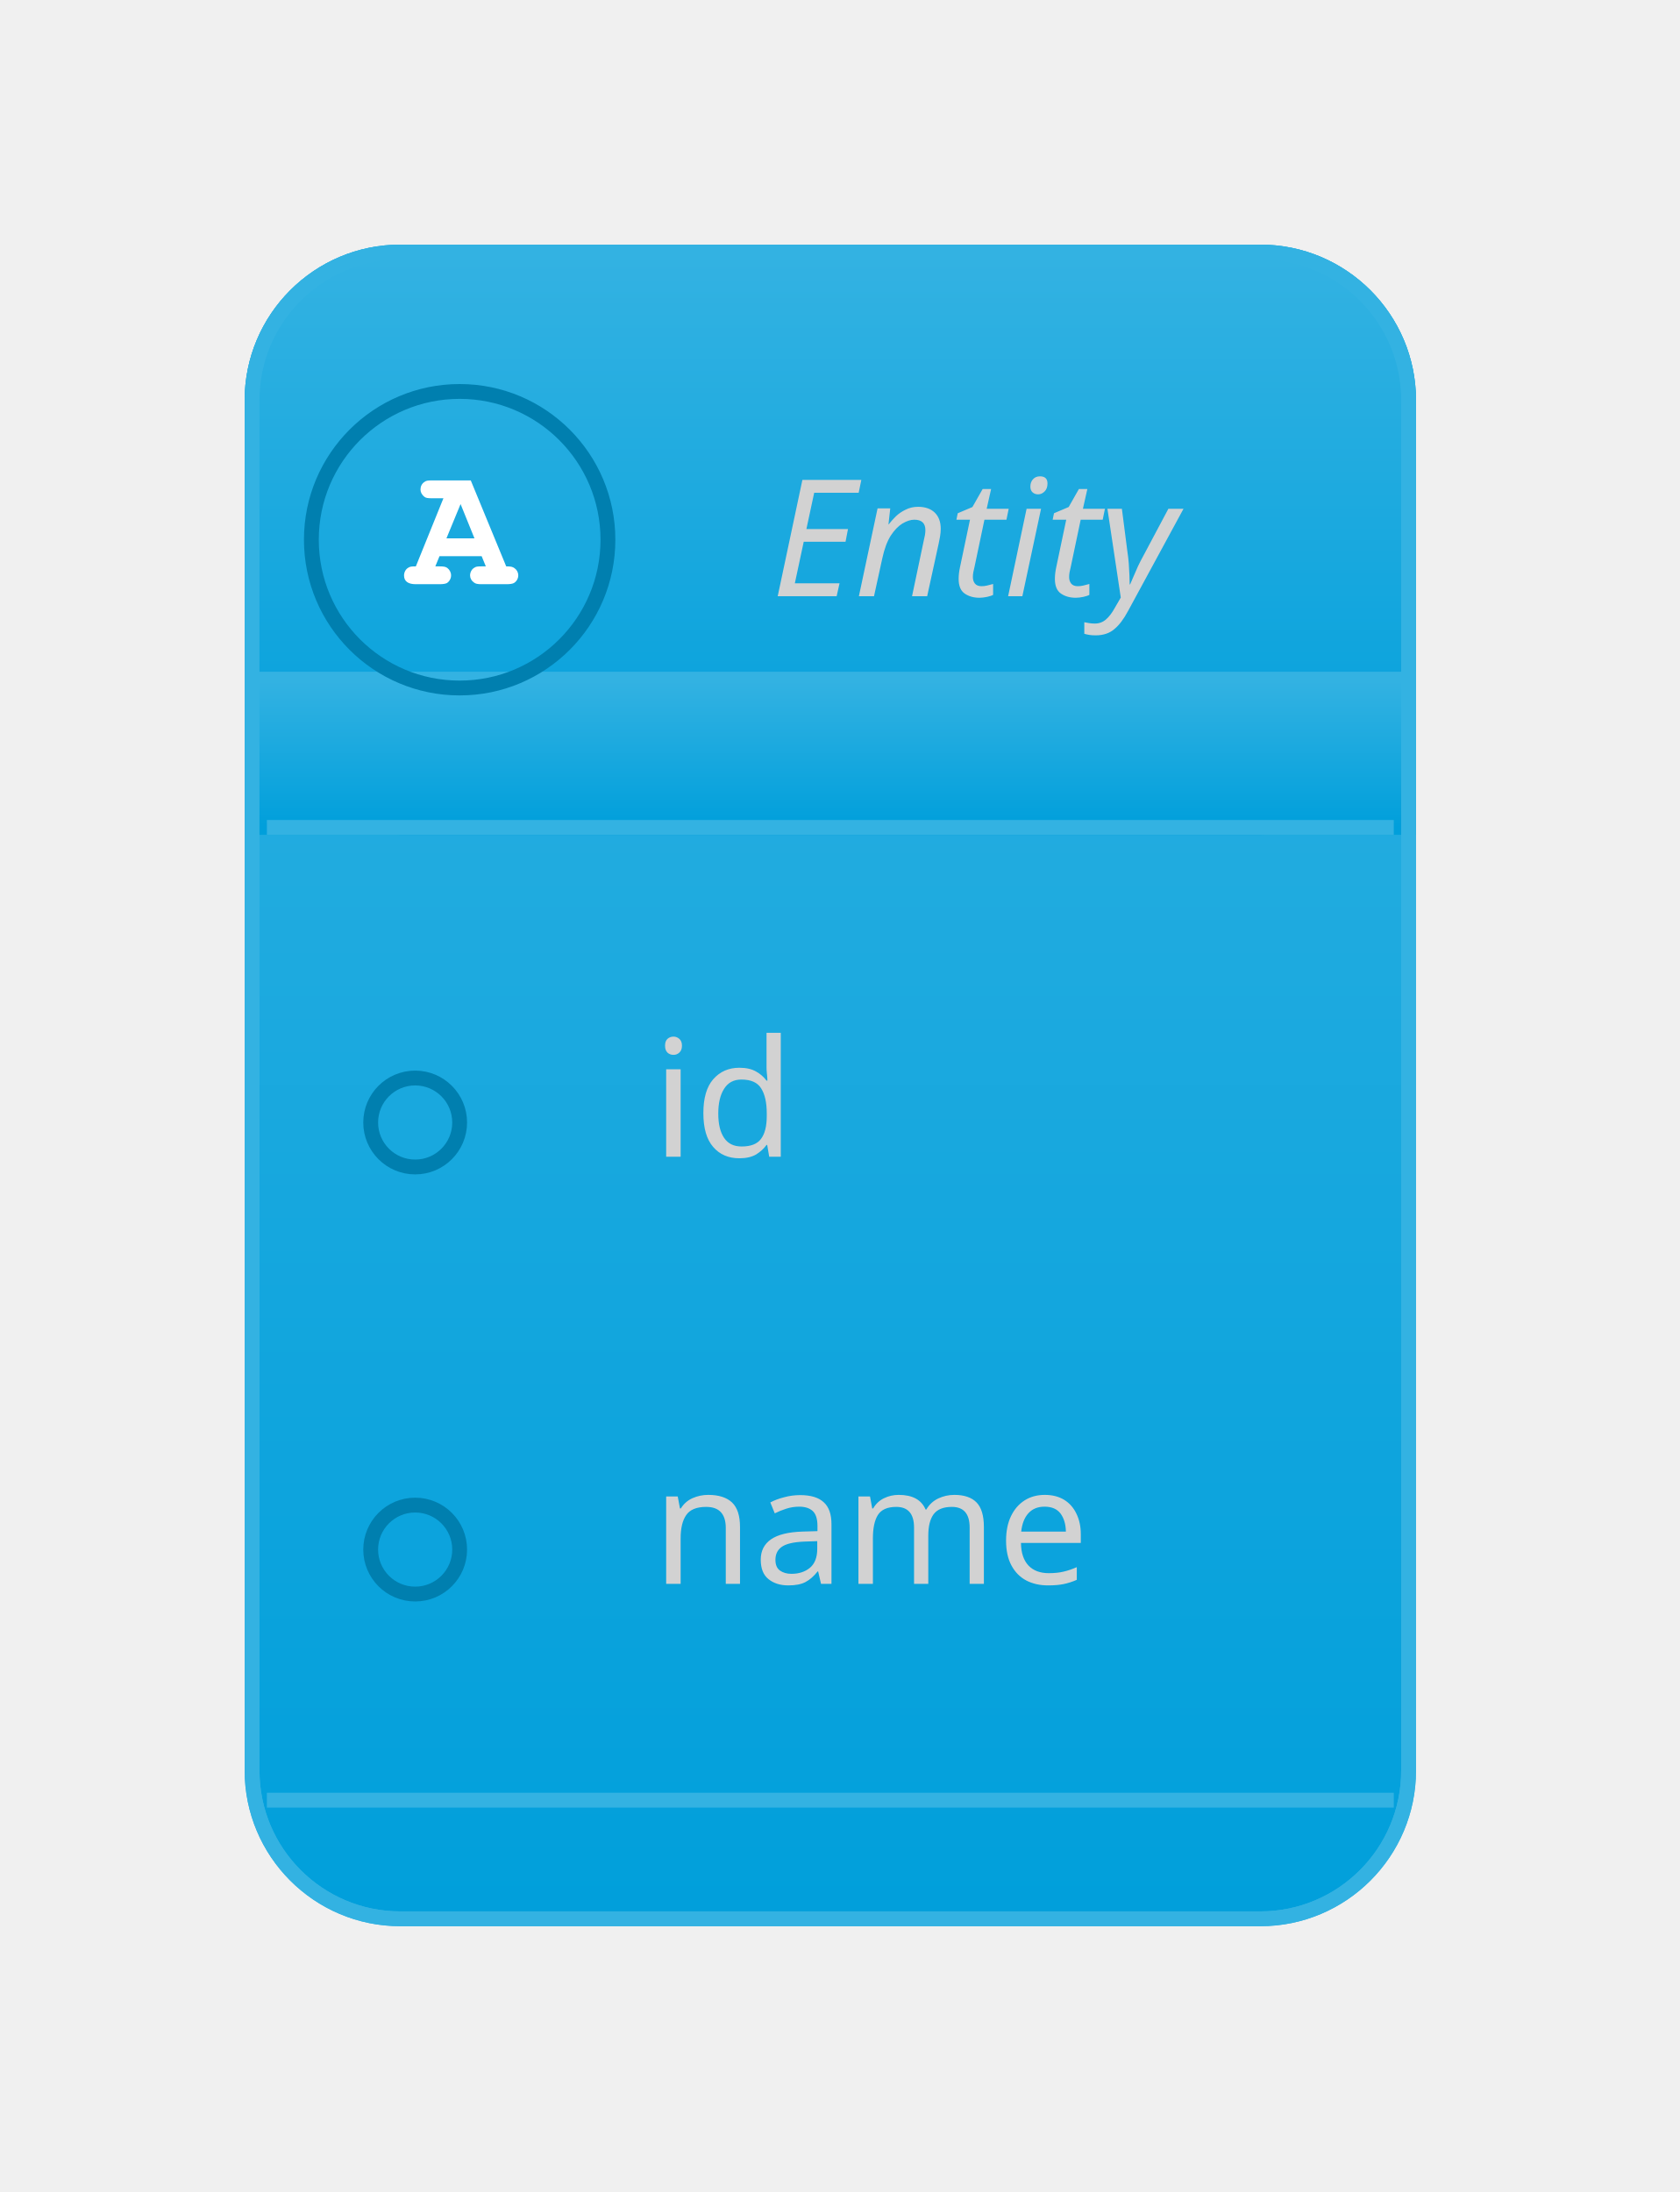
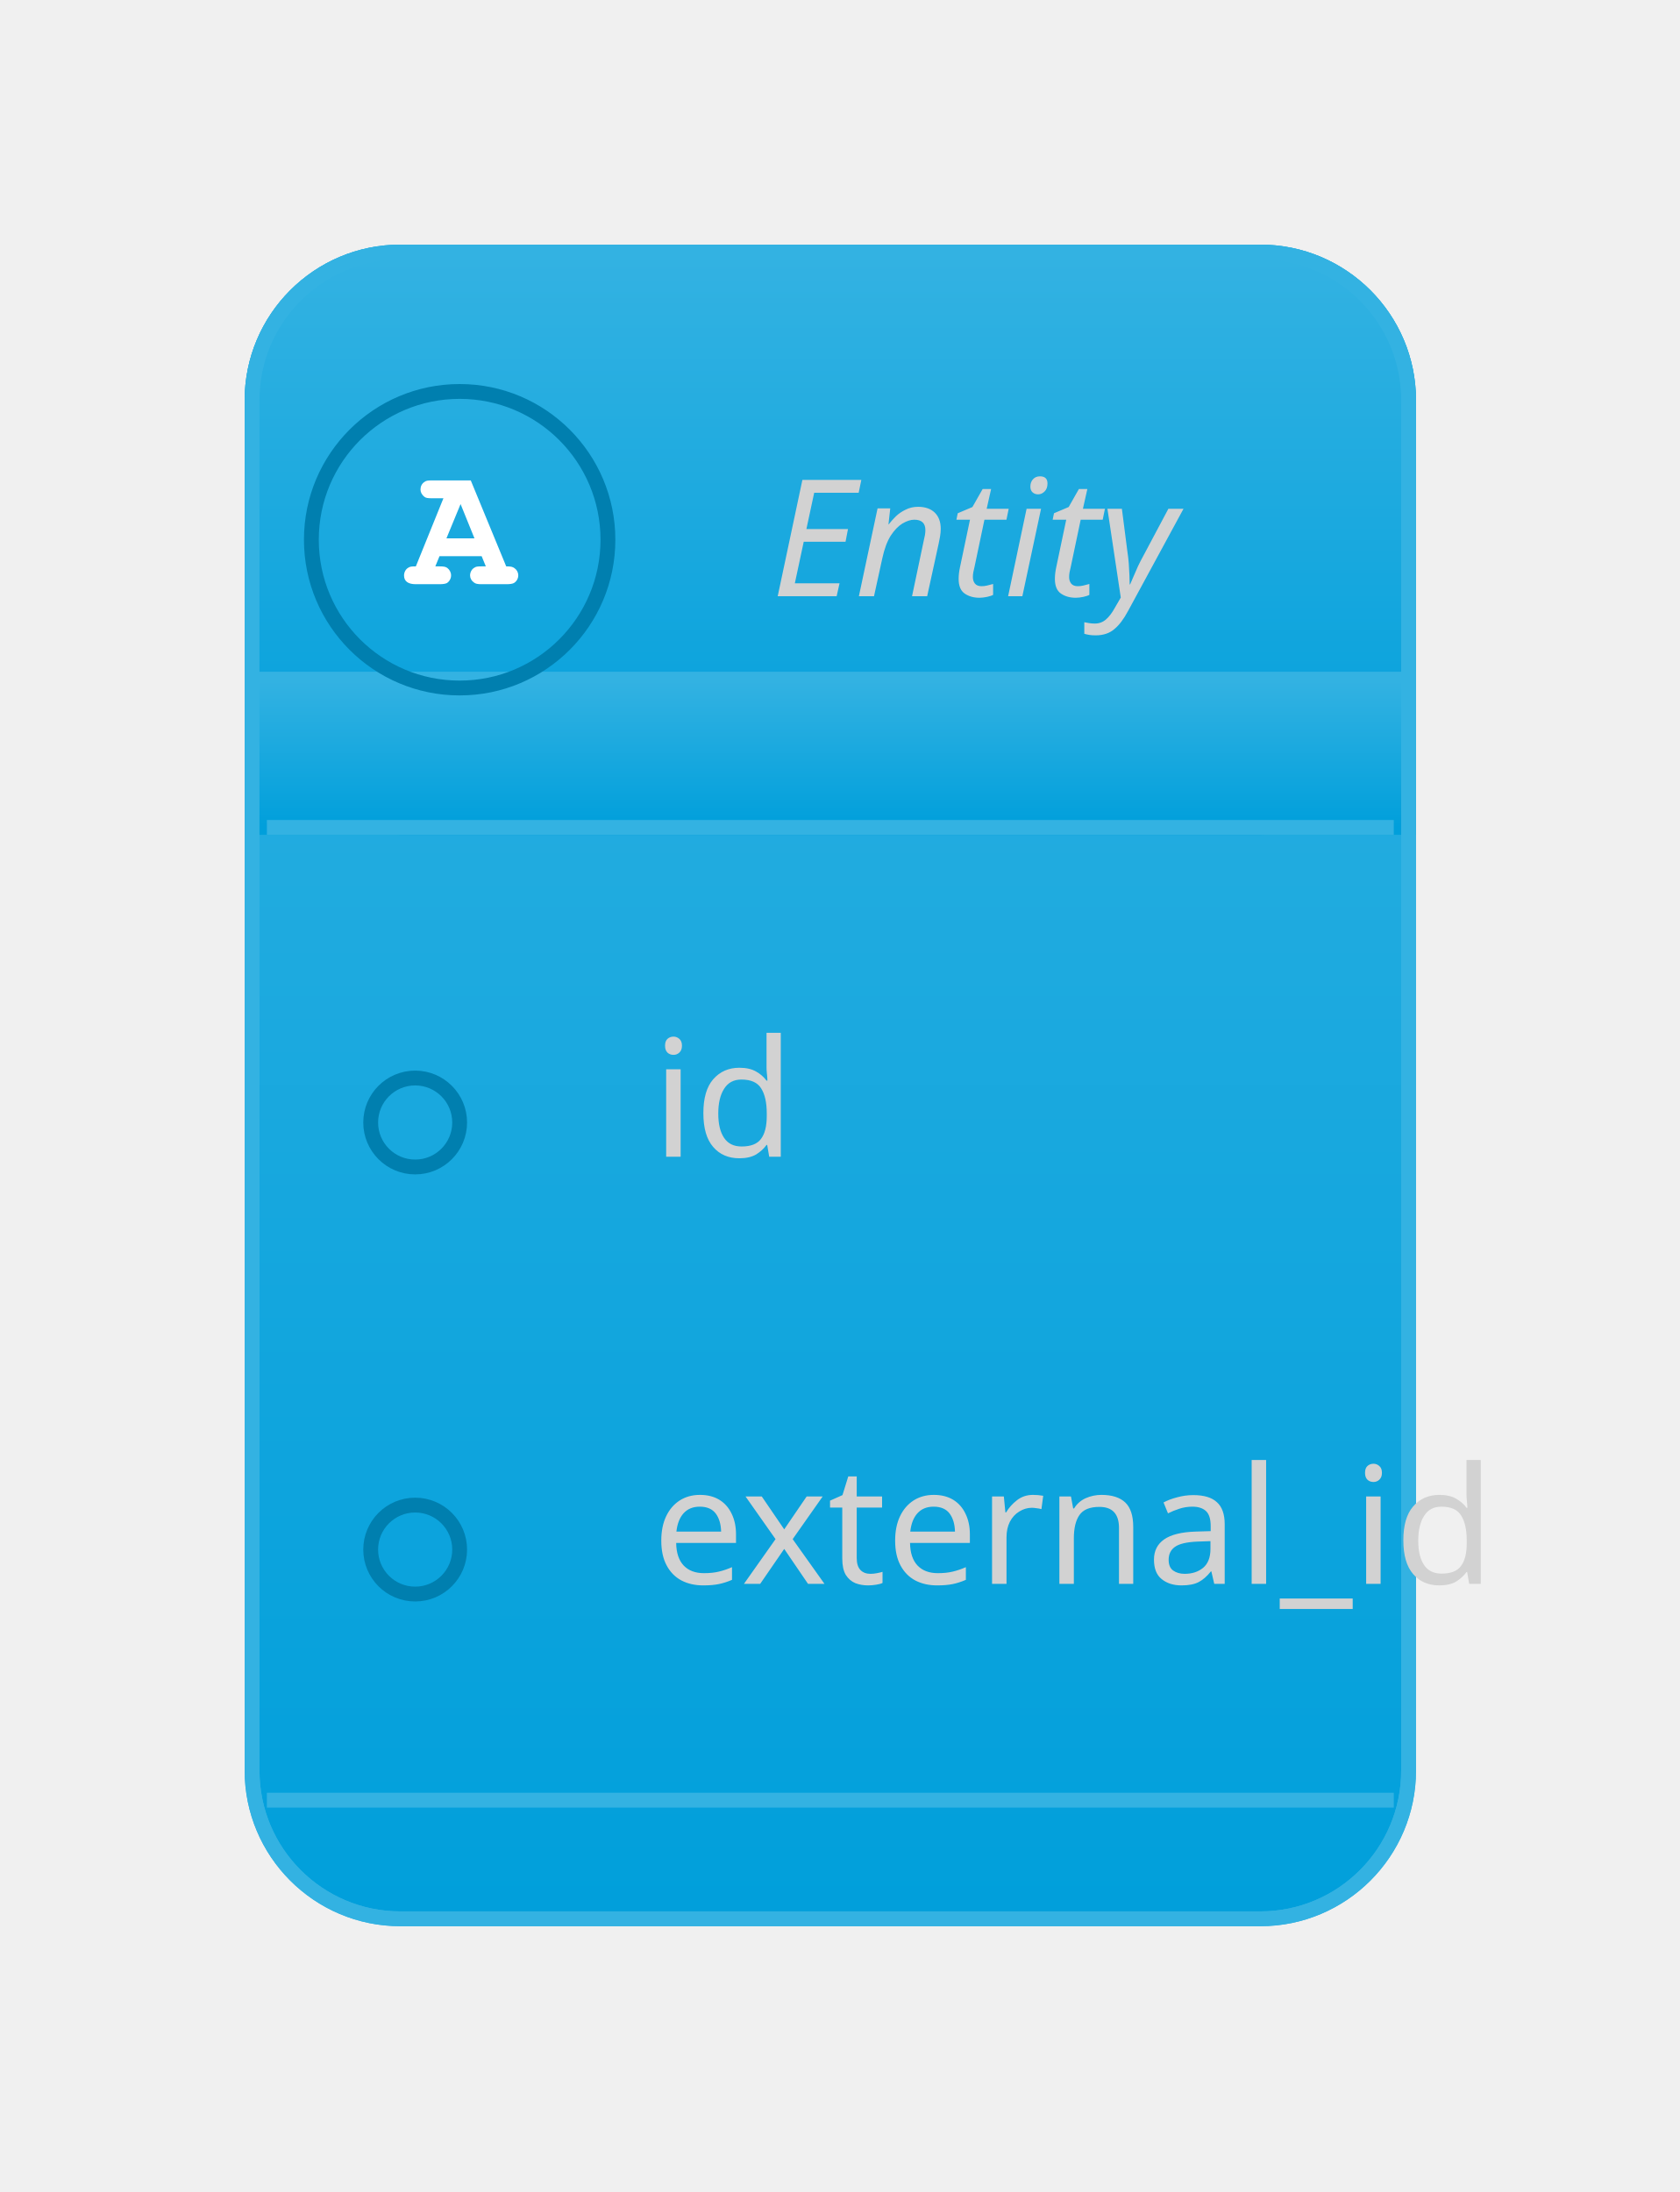
<svg xmlns="http://www.w3.org/2000/svg" contentStyleType="text/css" height="154.167px" preserveAspectRatio="none" style="width:118px;height:154px;background:#00000000;" version="1.1" viewBox="0 0 118 154" width="118.75px" zoomAndPan="magnify">
  <defs>
    <linearGradient id="g1m7li9yhrtww60" x1="50%" x2="50%" y1="0%" y2="100%">
      <stop offset="0%" stop-color="#33B2E2" />
      <stop offset="100%" stop-color="#009FDB" />
    </linearGradient>
  </defs>
  <g>
    <g id="elem_Entity">
      <rect codeLine="4" fill="url(#g1m7li9yhrtww60)" height="117.098" id="Entity" rx="10.417" ry="10.417" style="stroke:#33B2E2;stroke-width:1.042;" width="81.25" x="17.708" y="17.708" />
      <rect fill="url(#g1m7li9yhrtww60)" height="40.422" rx="10.417" ry="10.417" style="stroke:url(#g1m7li9yhrtww60);stroke-width:1.042;" width="81.25" x="17.708" y="17.708" />
      <rect fill="url(#g1m7li9yhrtww60)" height="10.417" style="stroke:url(#g1m7li9yhrtww60);stroke-width:1.042;" width="81.25" x="17.708" y="47.713" />
      <rect codeLine="4" fill="none" height="117.098" id="Entity" rx="10.417" ry="10.417" style="stroke:#33B2E2;stroke-width:1.042;" width="81.25" x="17.708" y="17.708" />
      <ellipse cx="32.292" cy="37.919" fill="none" rx="10.417" ry="10.417" style="stroke:#007FAF;stroke-width:1.042;" />
      <path d="M33.838,39.075 L34.131,39.791 L33.838,39.791 C33.529,39.791 33.431,39.807 33.317,39.889 C33.138,39.986 33.024,40.214 33.024,40.426 C33.024,40.621 33.122,40.8 33.285,40.914 C33.398,41.012 33.545,41.044 33.838,41.044 L35.579,41.044 C35.84,41.044 36.003,41.012 36.1,40.963 C36.296,40.849 36.41,40.637 36.41,40.426 C36.41,40.214 36.312,40.035 36.149,39.921 C36.019,39.823 35.905,39.791 35.563,39.791 L33.073,33.752 L30.371,33.752 C30.029,33.752 29.948,33.769 29.834,33.85 C29.639,33.964 29.541,34.176 29.541,34.387 C29.541,34.583 29.639,34.762 29.801,34.892 C29.915,34.989 30.046,35.006 30.371,35.006 L31.152,35.006 L29.215,39.791 C28.906,39.791 28.792,39.807 28.678,39.889 C28.499,39.986 28.385,40.214 28.385,40.426 C28.385,40.833 28.662,41.044 29.215,41.044 L30.876,41.044 C31.136,41.044 31.299,41.012 31.396,40.963 C31.576,40.849 31.689,40.637 31.689,40.426 C31.689,40.214 31.592,40.035 31.429,39.905 C31.315,39.823 31.201,39.791 30.876,39.791 L30.583,39.791 L30.876,39.075 L33.838,39.075 Z M33.333,37.822 L31.364,37.822 L32.357,35.413 L33.333,37.822 Z " fill="#FFFFFF" />
      <text fill="#D2D2D2" font-family="&quot;Verdana&quot;" font-size="11.458" font-style="italic" lengthAdjust="spacing" textLength="33.333" x="54.167" y="41.886">Entity</text>
      <line style="stroke:#33B2E2;stroke-width:1.042;" x1="18.75" x2="97.917" y1="58.13" y2="58.13" />
      <ellipse cx="29.167" cy="78.862" fill="none" rx="3.125" ry="3.125" style="stroke:#007FAF;stroke-width:1.042;" />
      <text fill="#D2D2D2" font-family="&quot;Verdana&quot;" font-size="11.458" lengthAdjust="spacing" textLength="10.417" x="45.833" y="81.266">id</text>
      <ellipse cx="29.167" cy="108.866" fill="none" rx="3.125" ry="3.125" style="stroke:#007FAF;stroke-width:1.042;" />
-       <text fill="#D2D2D2" font-family="&quot;Verdana&quot;" font-size="11.458" lengthAdjust="spacing" textLength="34.375" x="45.833" y="111.271">name</text>
+       <text fill="#D2D2D2" font-family="&quot;Verdana&quot;" font-size="11.458" lengthAdjust="spacing" textLength="34.375" x="45.833" y="111.271">external_id</text>
      <line style="stroke:#33B2E2;stroke-width:1.042;" x1="18.75" x2="97.917" y1="126.473" y2="126.473" />
    </g>
  </g>
</svg>
